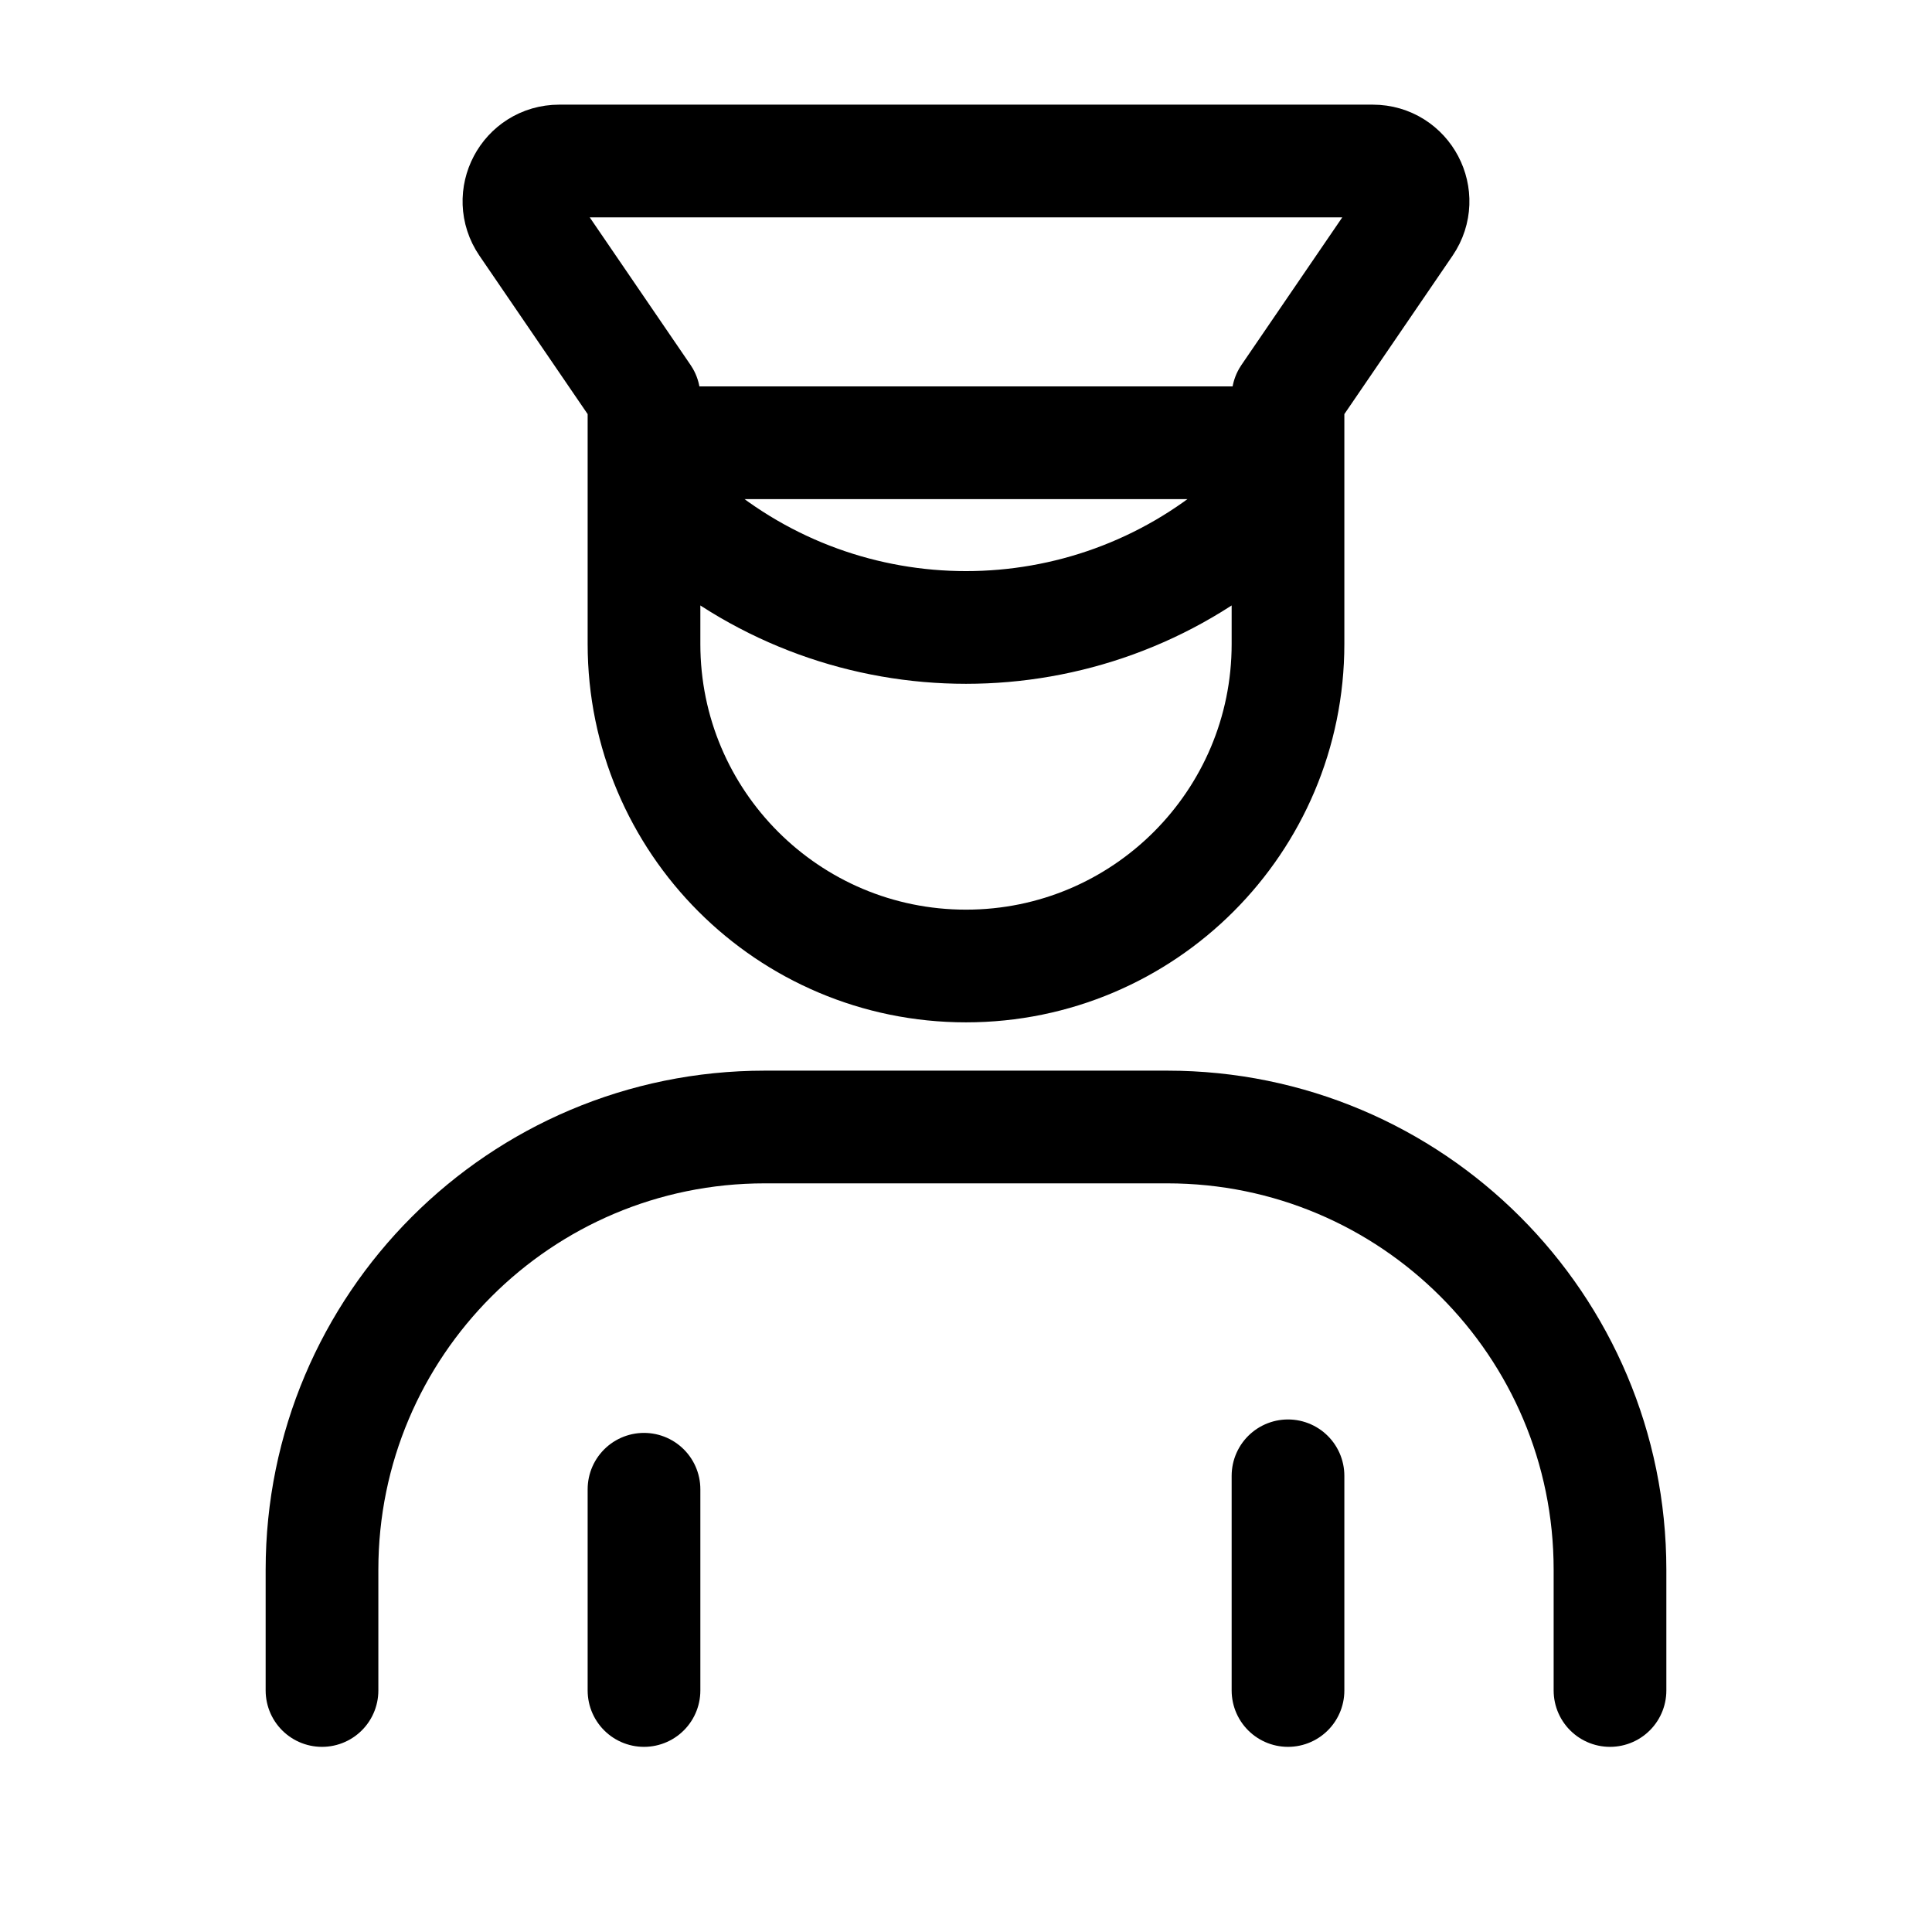
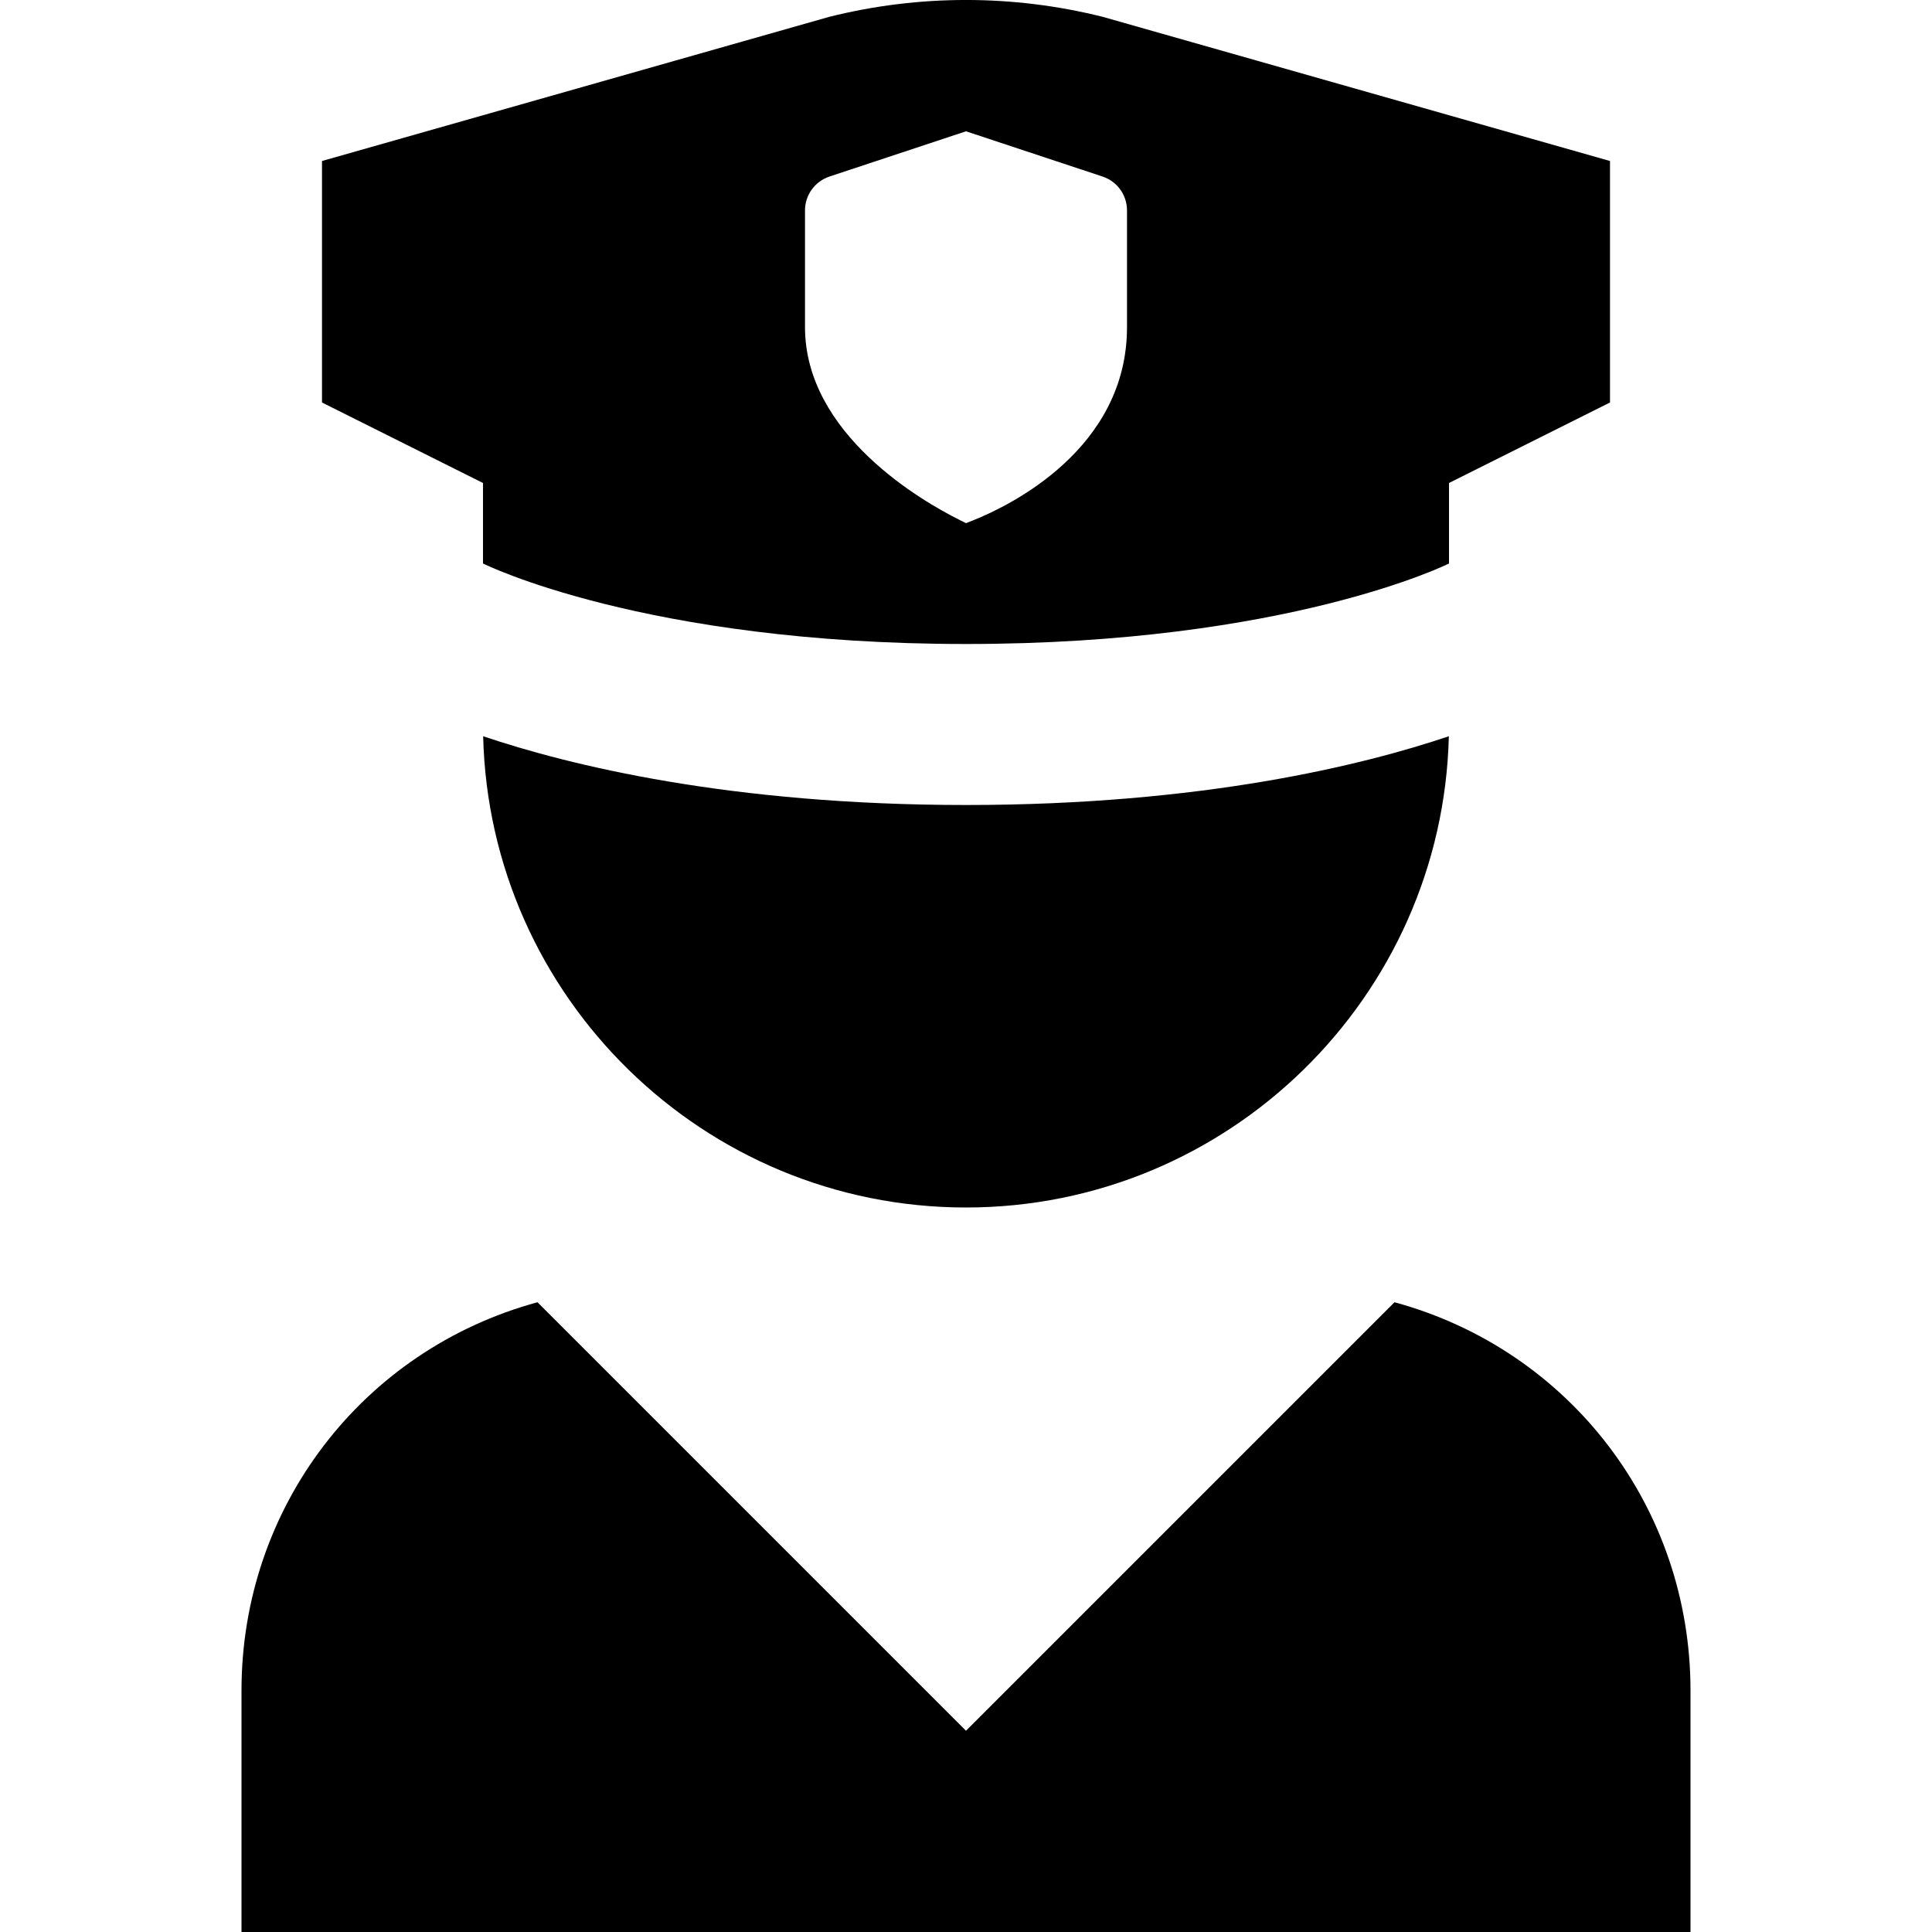
- <svg xmlns="http://www.w3.org/2000/svg" width="800px" height="800px" viewBox="0 0 24 24" fill="none">
-   <path d="M4 21V19.5C4 16.462 6.462 14 9.5 14H14.5C17.538 14 20 16.462 20 19.5V21M8 21V18.5M16 21V18.333M8.5 6.5C10.514 8.226 13.486 8.226 15.5 6.5M16 7V4.928L17.466 2.782C17.692 2.45 17.455 2 17.053 2H6.947C6.545 2 6.308 2.45 6.534 2.782L8 4.928V7M16 8C16 10.209 14.209 12 12 12C9.791 12 8 10.209 8 8V5.5H16V8Z" stroke="#000000" stroke-linecap="round" stroke-linejoin="round" stroke-width="1.4" />
+ <svg xmlns="http://www.w3.org/2000/svg" id="Layer_1" data-name="Layer 1" viewBox="0 0 24 24">
+   <path d="m21,21v3H3v-3c0-2.276,1.502-4.231,3.677-4.823l5.323,5.323,5.323-5.323c2.175.592,3.677,2.546,3.677,4.823Zm-3.002-11.854c-.078,3.241-2.738,5.854-5.998,5.854s-5.92-2.613-5.998-5.854c1.068.36,3.068.854,5.998.854s4.93-.494,5.998-.854ZM13.698.209c-1.115-.279-2.281-.279-3.396,0l-6.302,1.791v3l2,1v1s2,1,6,1,6-1,6-1v-1l2-1v-3L13.698.209Zm.302,3.856c0,1.513-1.459,2.218-1.907,2.397l-.093.037-.089-.045c-.448-.224-1.911-1.059-1.911-2.39v-1.45c0-.191.122-.36.304-.421l1.696-.562,1.696.562c.182.06.304.229.304.421v1.45Z" />
</svg>
